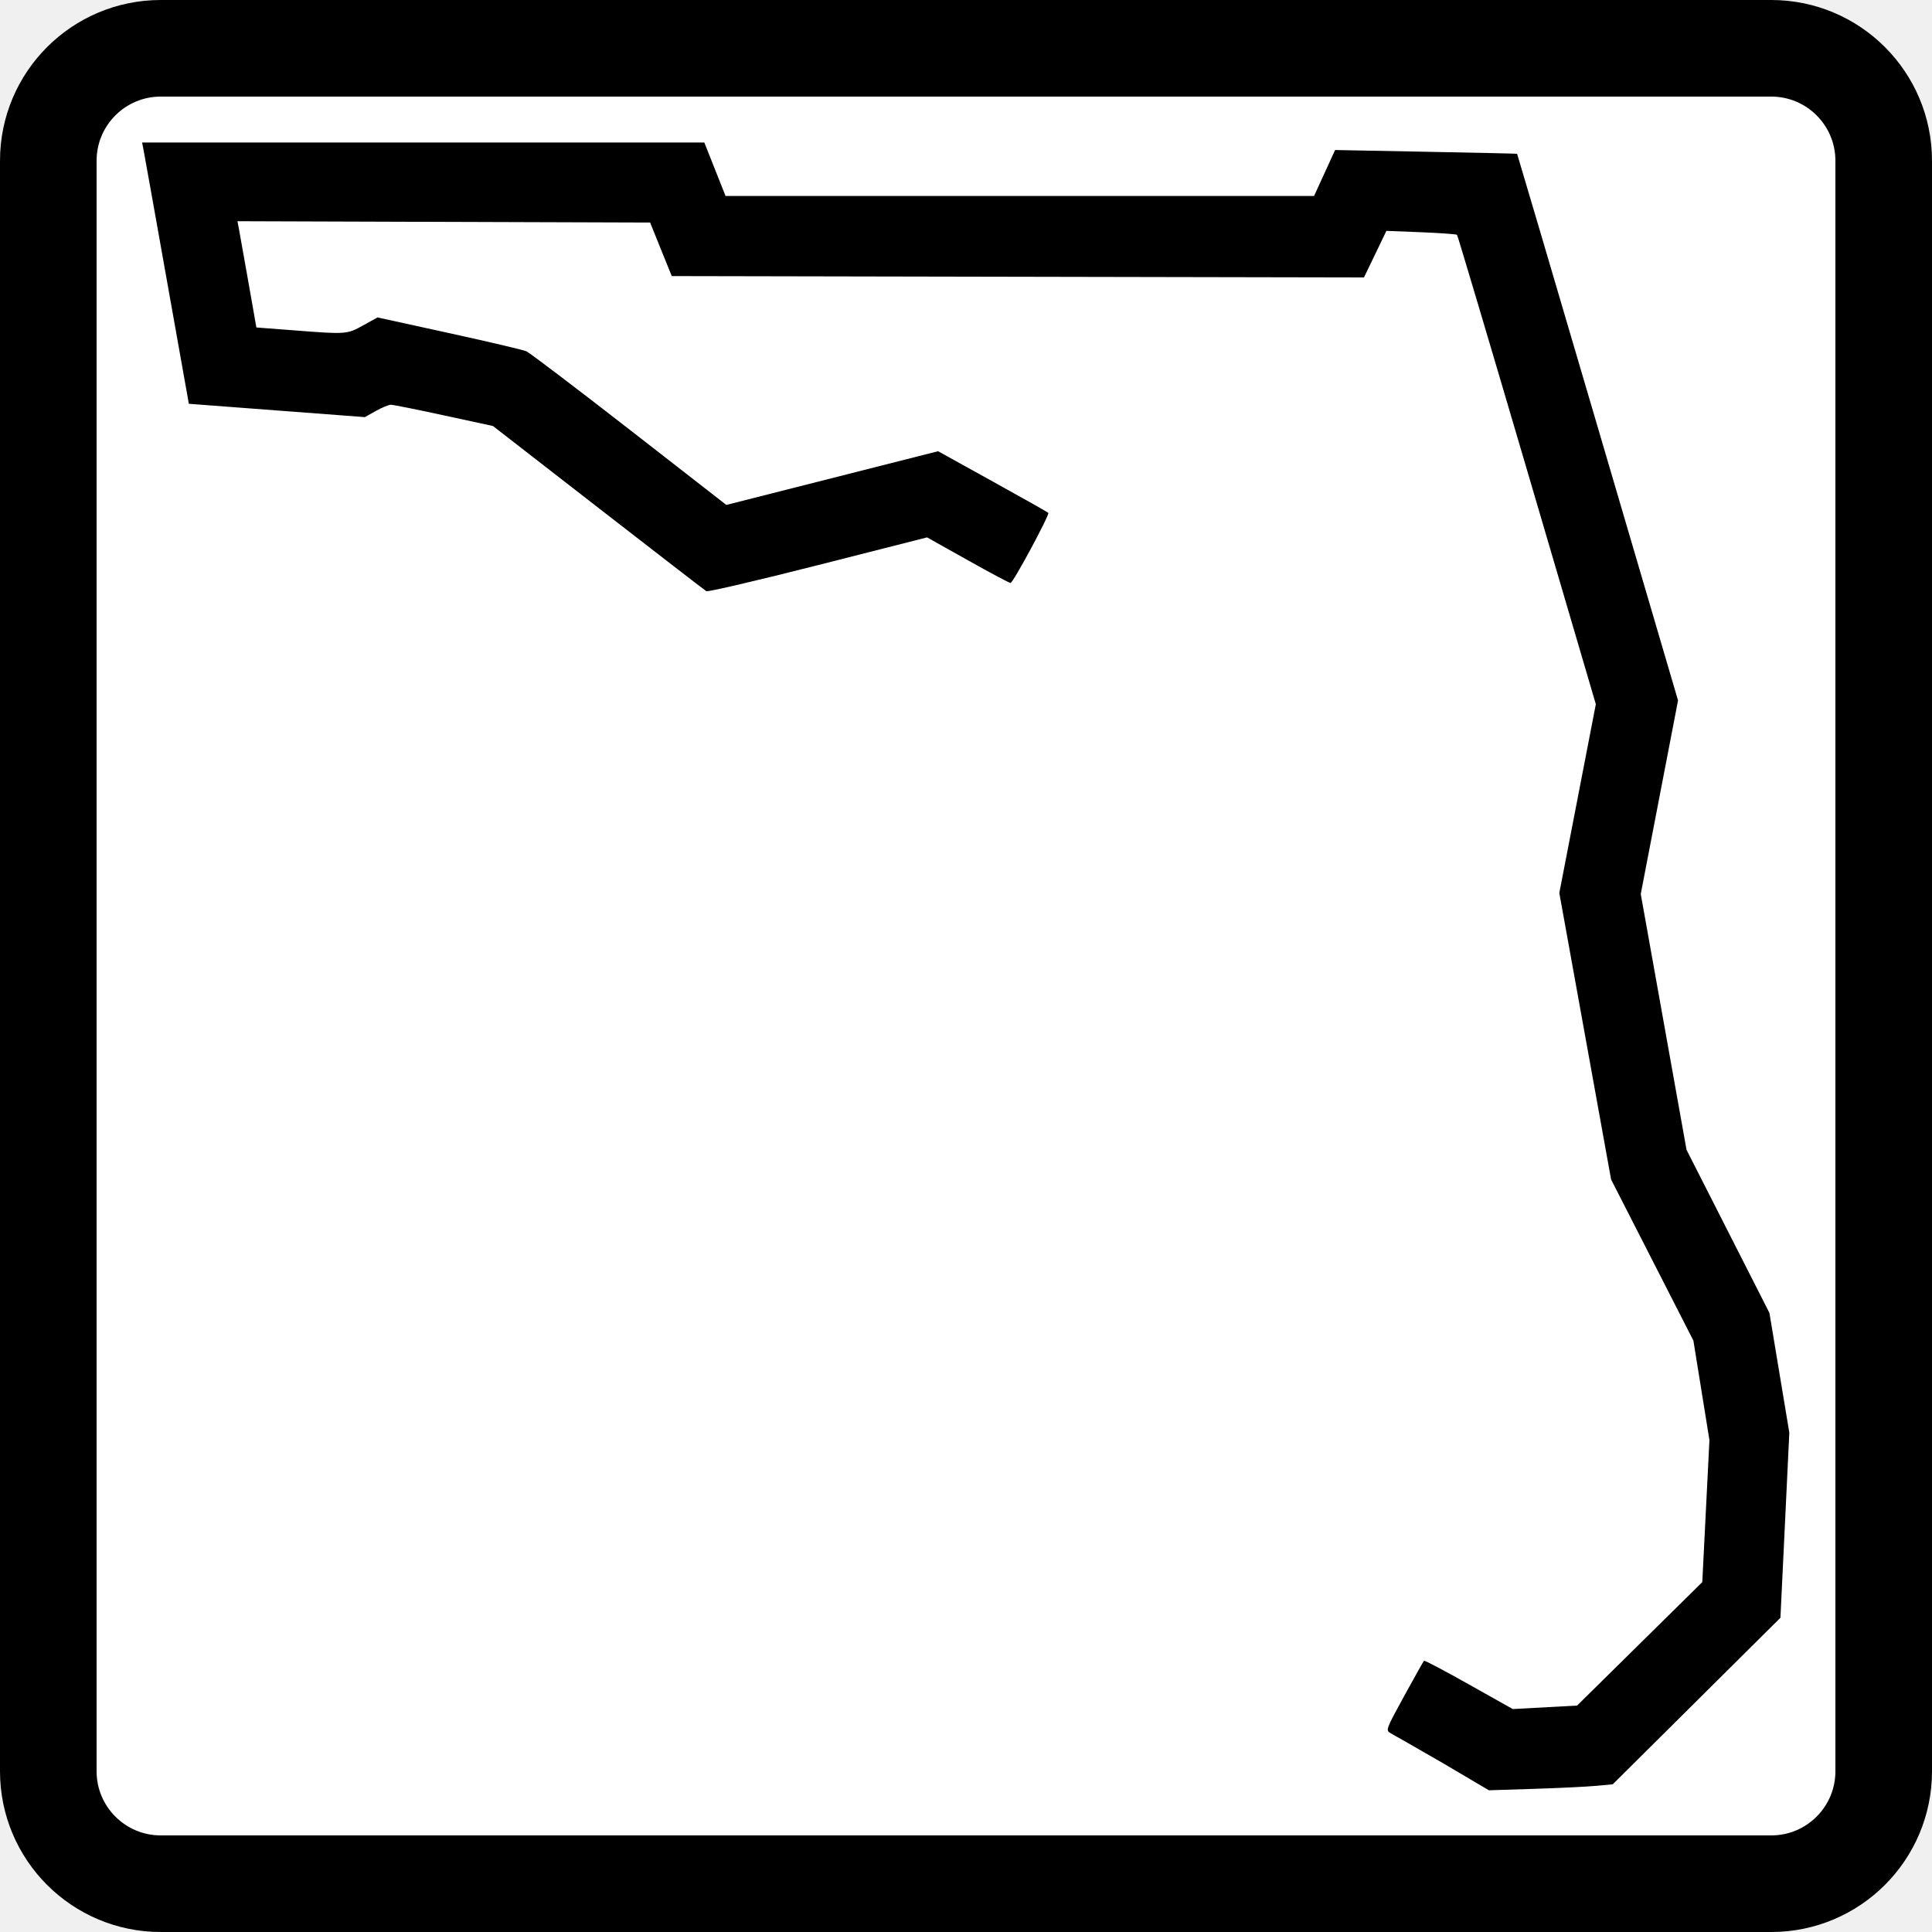
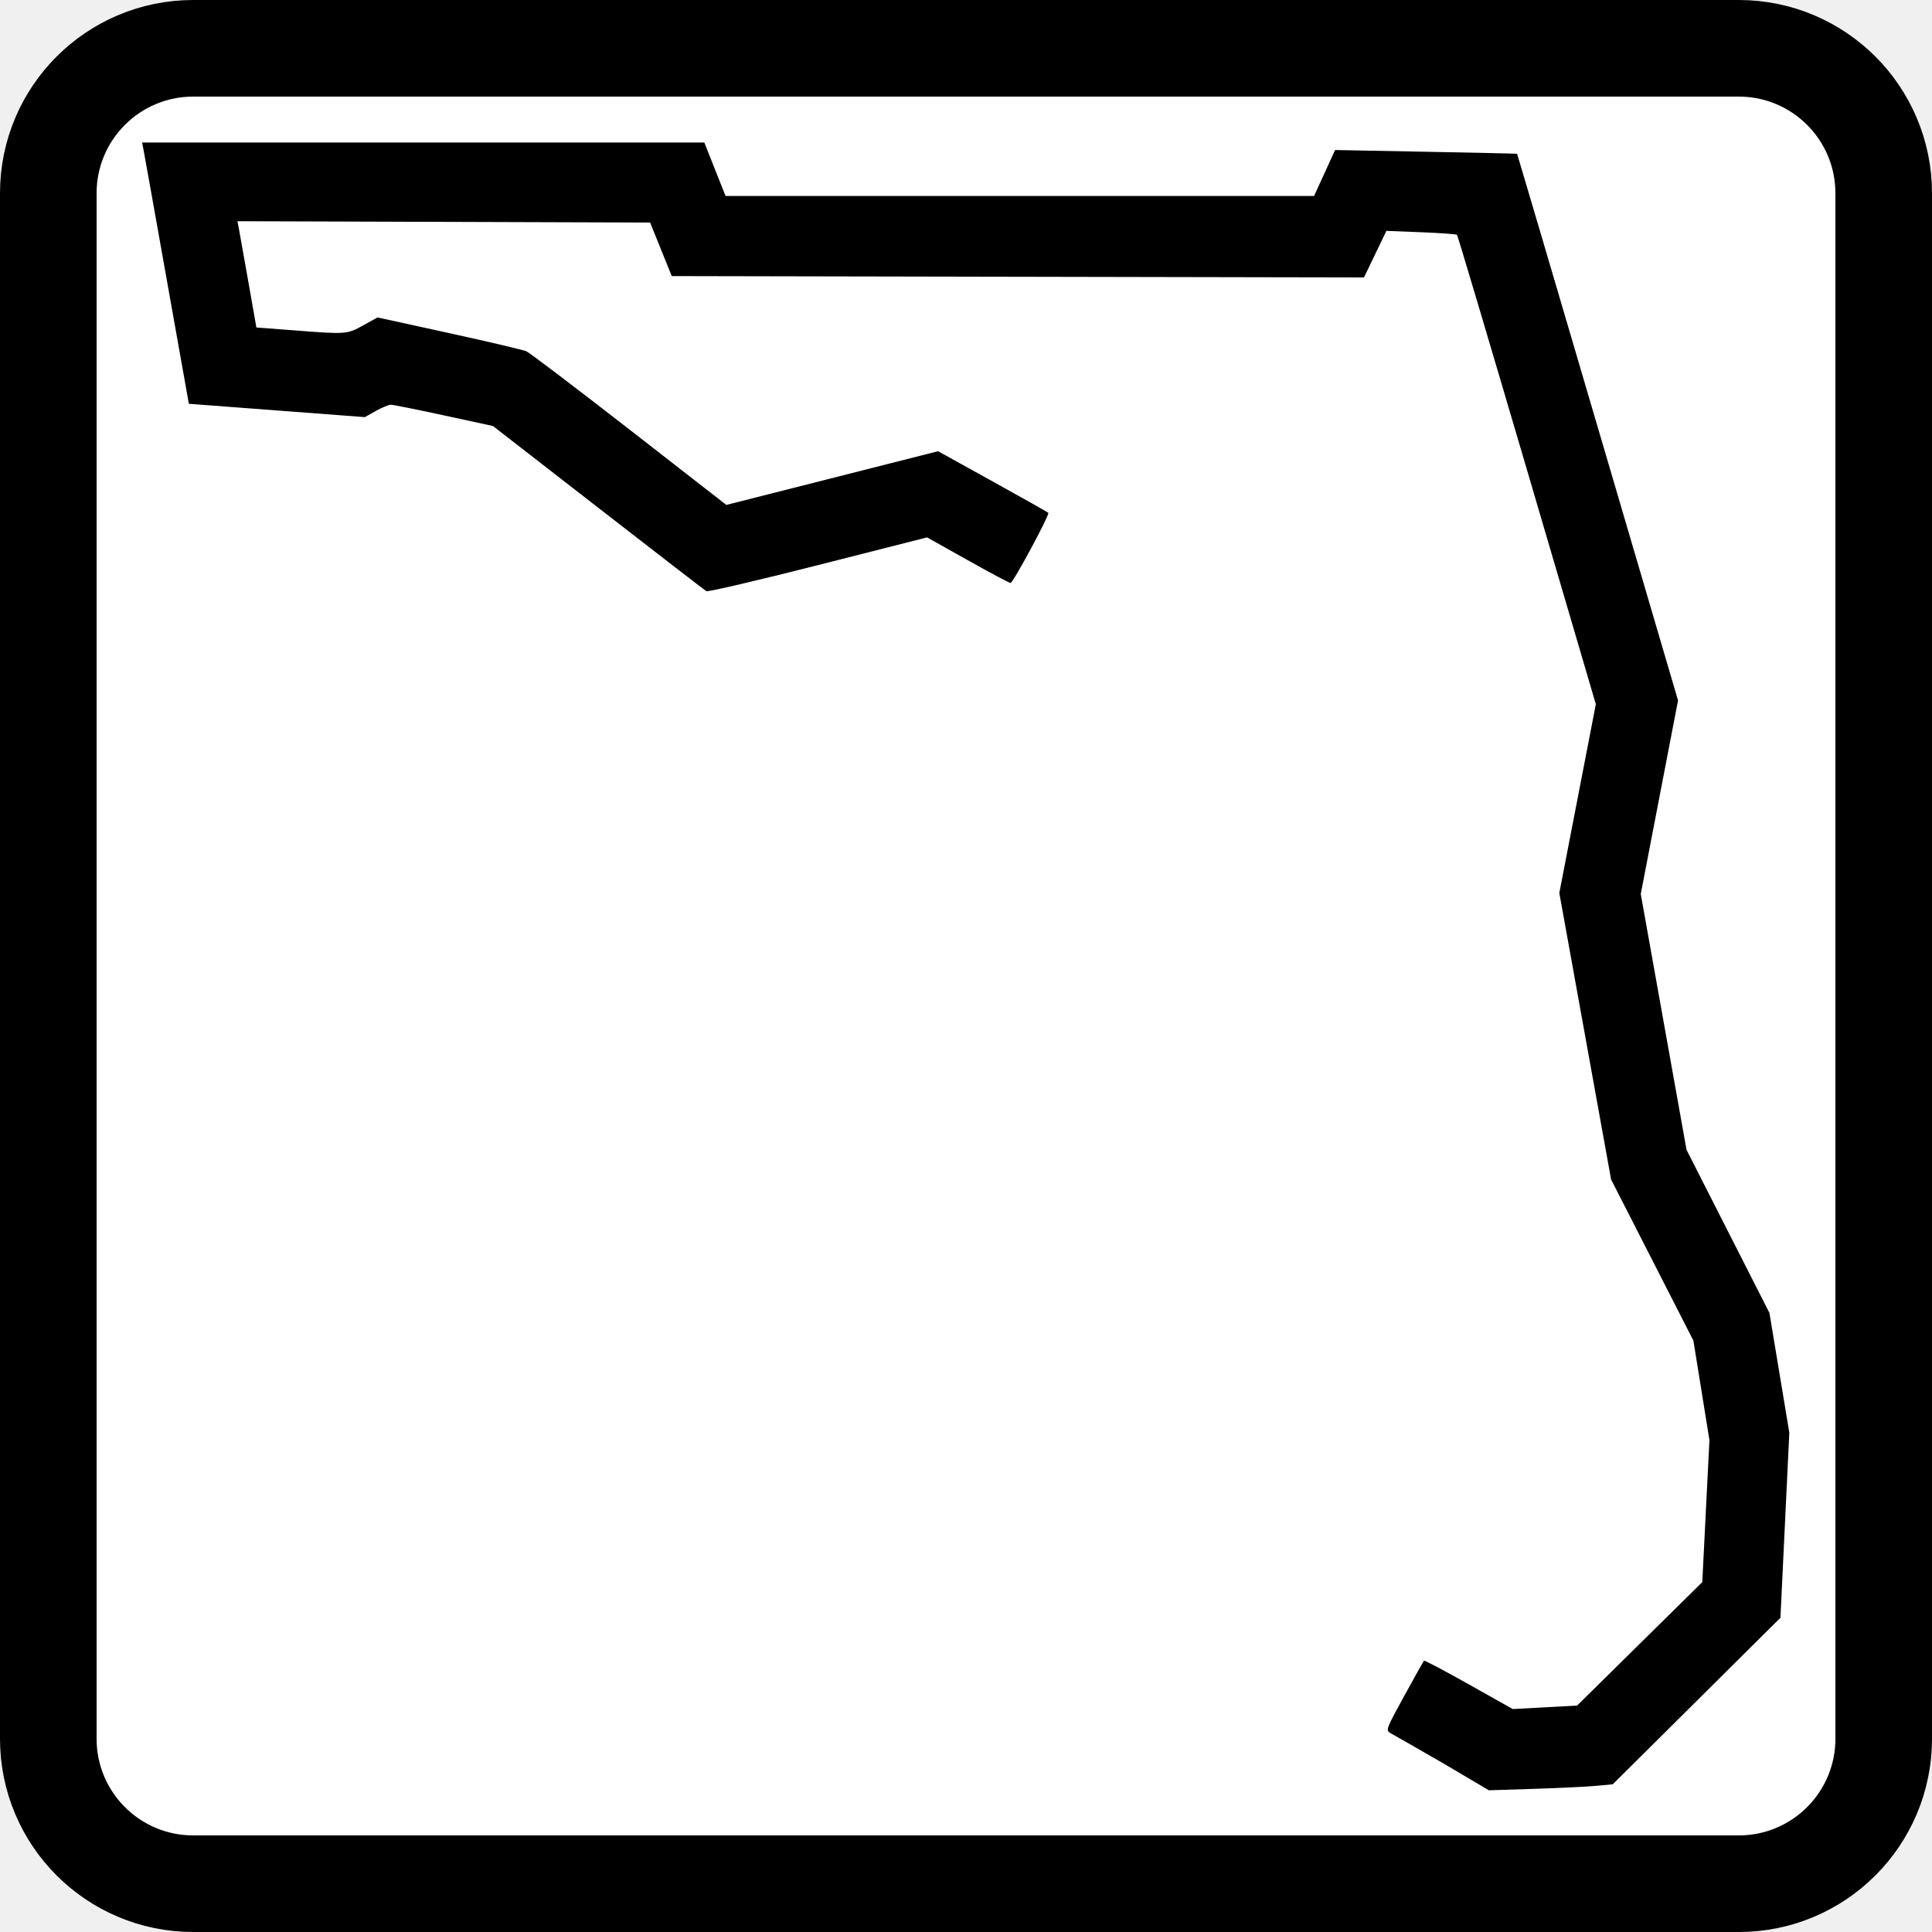
<svg xmlns="http://www.w3.org/2000/svg" width="20" height="20" xml:space="preserve">
-   <rect fill="#fff" x=".5" y=".5" stroke="#666" width="19" height="19" ry="1.164" rx="1.164" style="stroke-width:1;stroke:#000;stroke-miterlimit:4" />
+   <rect fill="#fff" x=".5" y=".5" stroke="#666" width="19" height="19" ry="1.5" rx="1.5" style="stroke:#000;stroke-width:1;stroke-miterlimit:4" />
  <path d="m 14.937,18.252 c -0.264,-0.152 -0.506,-0.291 -0.538,-0.308 -0.057,-0.032 -0.055,-0.036 0.137,-0.387 0.107,-0.195 0.199,-0.359 0.205,-0.365 0.006,-0.006 0.215,0.104 0.465,0.245 l 0.454,0.255 0.333,-0.018 0.333,-0.018 0.648,-0.639 0.648,-0.639 0.037,-0.735 0.037,-0.735 -0.083,-0.515 -0.083,-0.515 -0.426,-0.834 -0.426,-0.834 -0.268,-1.483 -0.268,-1.483 0.189,-0.977 0.189,-0.977 -0.712,-2.423 c -0.392,-1.333 -0.718,-2.429 -0.725,-2.436 -0.007,-0.007 -0.175,-0.019 -0.372,-0.027 l -0.359,-0.014 -0.116,0.241 -0.116,0.241 -3.583,-0.007 -3.583,-0.007 -0.112,-0.277 -0.112,-0.277 -2.136,-0.007 -2.136,-0.007 0.015,0.078 c 0.008,0.043 0.052,0.29 0.098,0.55 l 0.083,0.472 0.393,0.03 c 0.537,0.042 0.546,0.041 0.713,-0.052 l 0.148,-0.082 0.74,0.162 c 0.407,0.089 0.767,0.174 0.8,0.188 0.033,0.014 0.512,0.378 1.065,0.808 l 1.006,0.783 1.096,-0.278 1.096,-0.278 0.565,0.313 c 0.311,0.172 0.57,0.318 0.576,0.325 0.017,0.017 -0.365,0.726 -0.391,0.726 -0.012,0 -0.212,-0.106 -0.443,-0.236 l -0.421,-0.236 -1.129,0.287 c -0.621,0.158 -1.141,0.279 -1.156,0.27 -0.015,-0.009 -0.518,-0.397 -1.118,-0.863 l -1.091,-0.847 -0.508,-0.11 c -0.279,-0.061 -0.526,-0.11 -0.549,-0.11 -0.023,0 -0.092,0.029 -0.155,0.064 l -0.114,0.064 -0.911,-0.069 -0.911,-0.069 -0.228,-1.28 c -0.125,-0.704 -0.234,-1.313 -0.242,-1.353 l -0.014,-0.072 h 2.91 2.91 l 0.11,0.277 0.11,0.277 h 3.046 3.046 l 0.109,-0.238 0.109,-0.238 0.94,0.018 c 0.517,0.01 0.942,0.019 0.944,0.021 0.002,0.002 0.378,1.276 0.835,2.831 l 0.831,2.828 -0.193,1.002 -0.193,1.002 0.237,1.324 0.237,1.324 0.429,0.844 0.429,0.844 0.103,0.62 0.103,0.62 -0.046,0.958 -0.046,0.958 -0.868,0.862 -0.868,0.862 -0.173,0.016 c -0.095,0.009 -0.383,0.023 -0.641,0.031 l -0.468,0.015 z" />
</svg>
